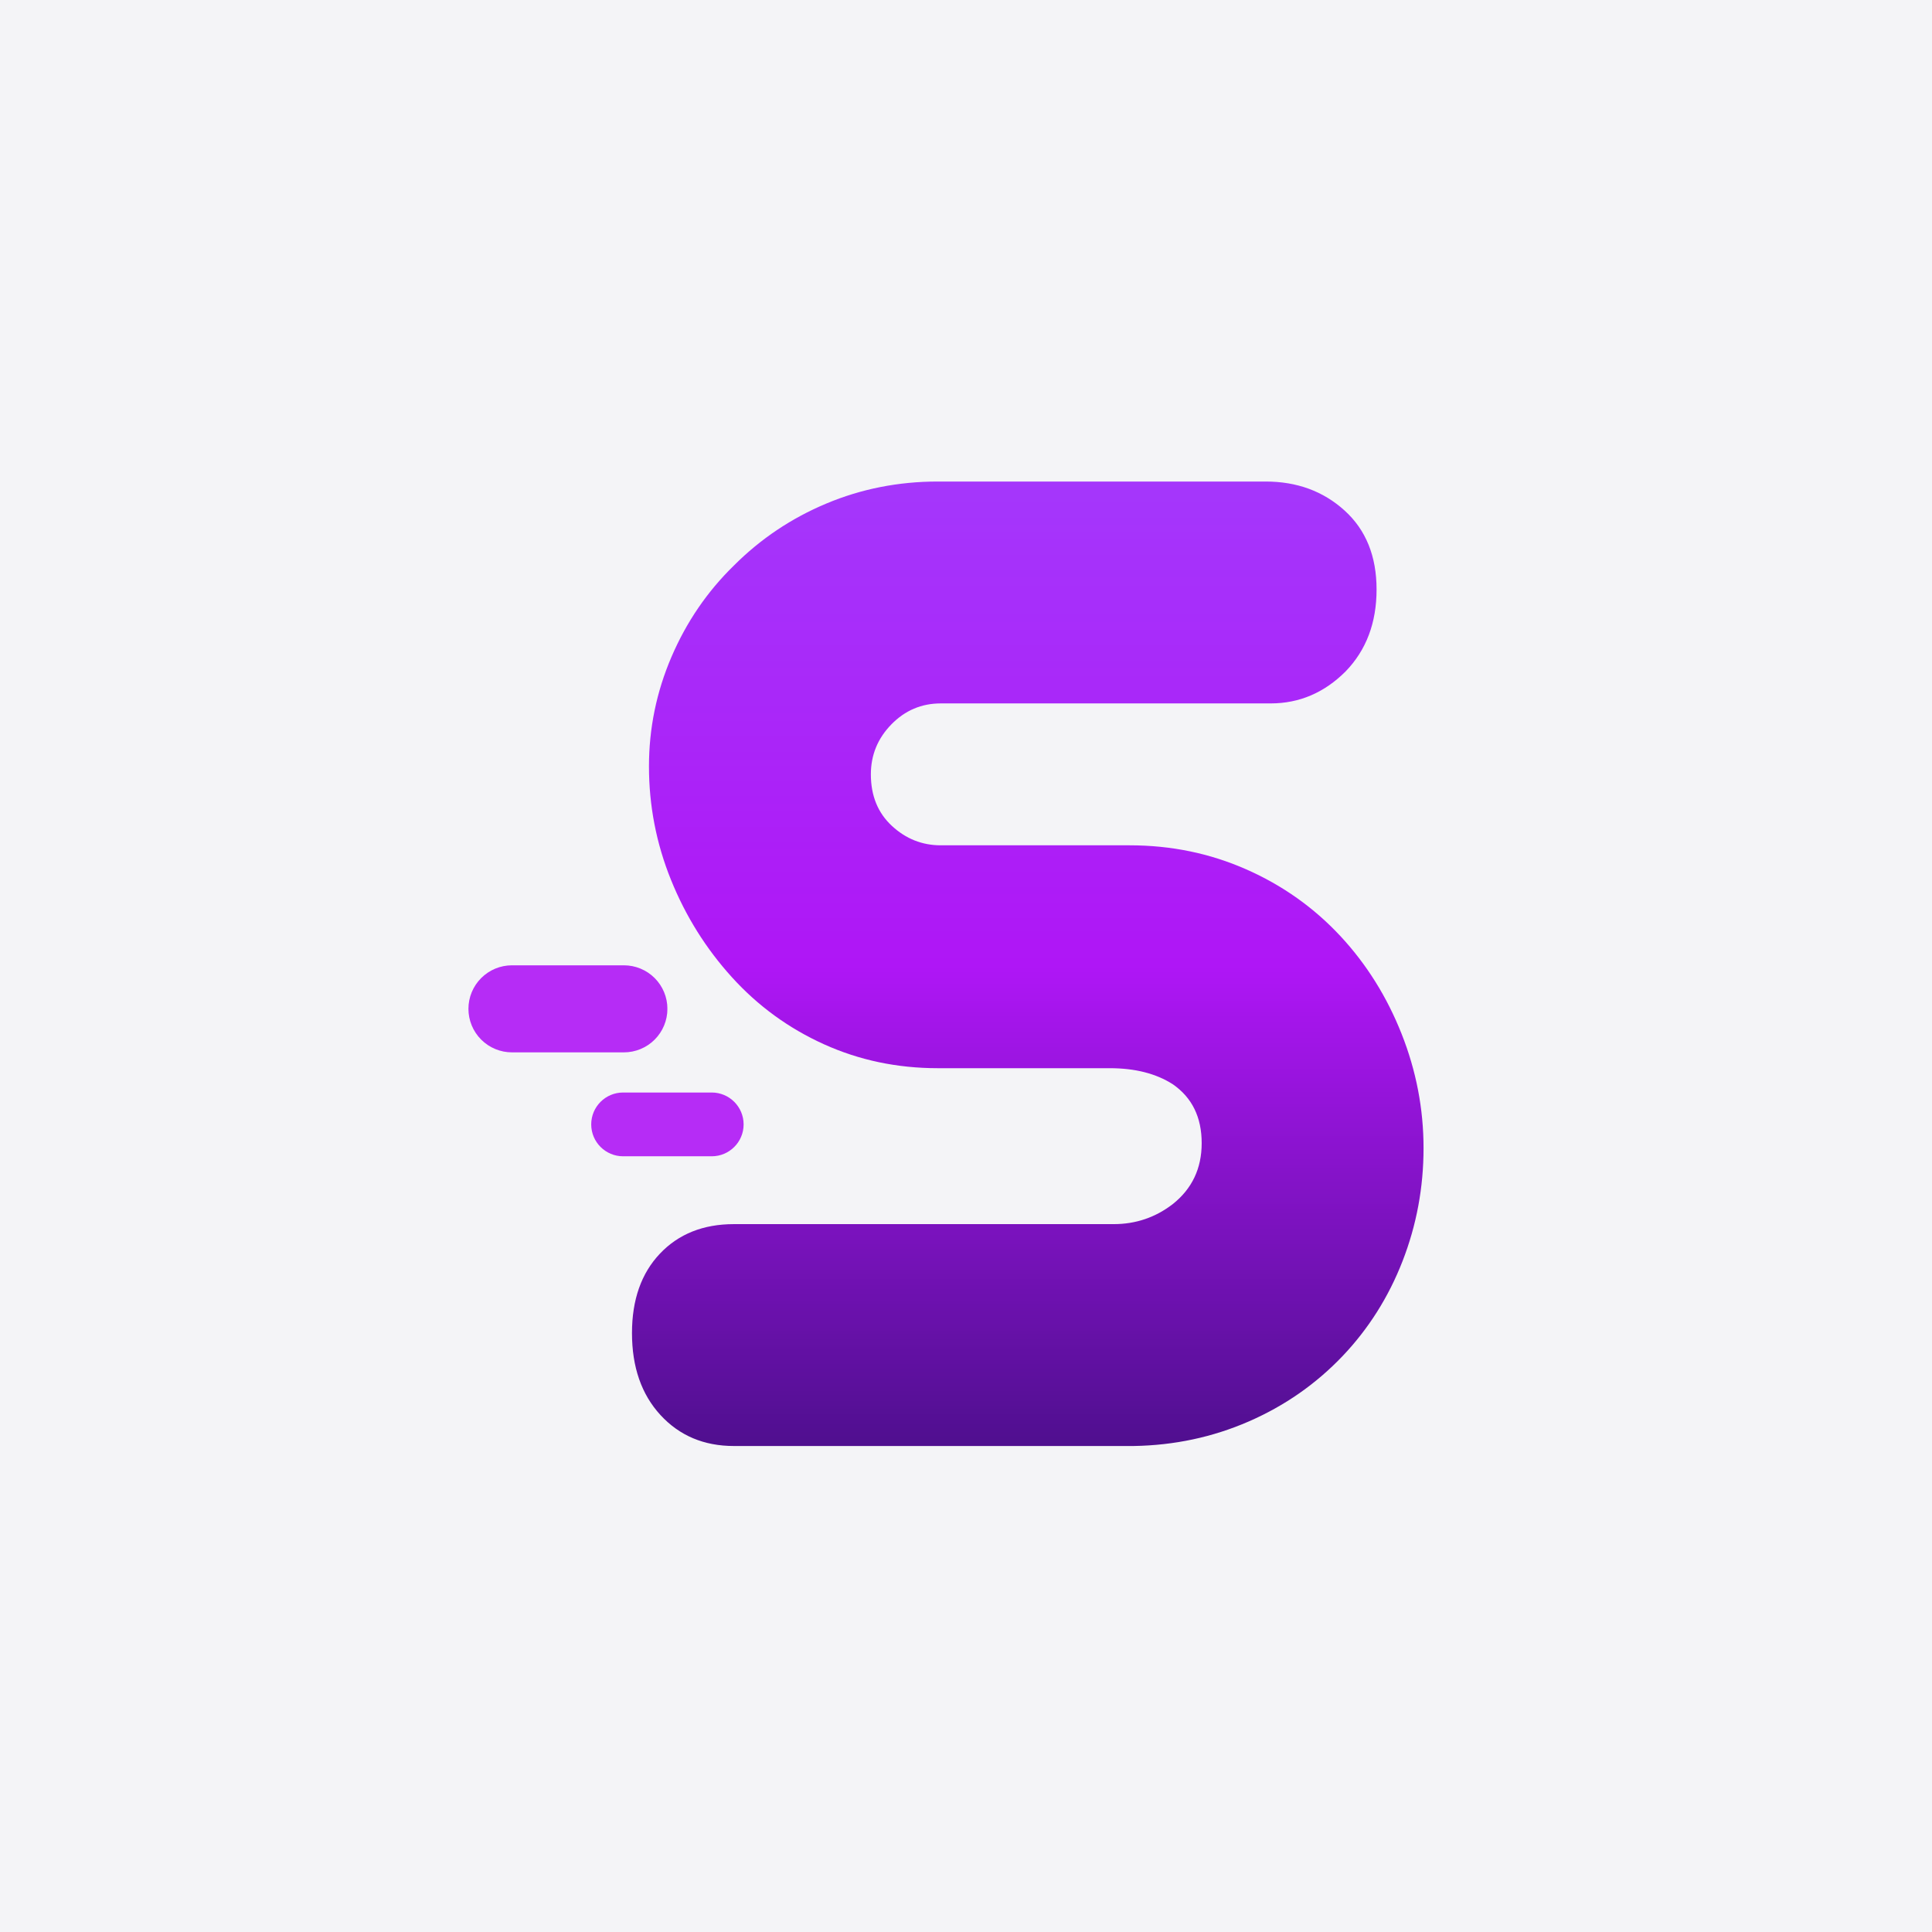
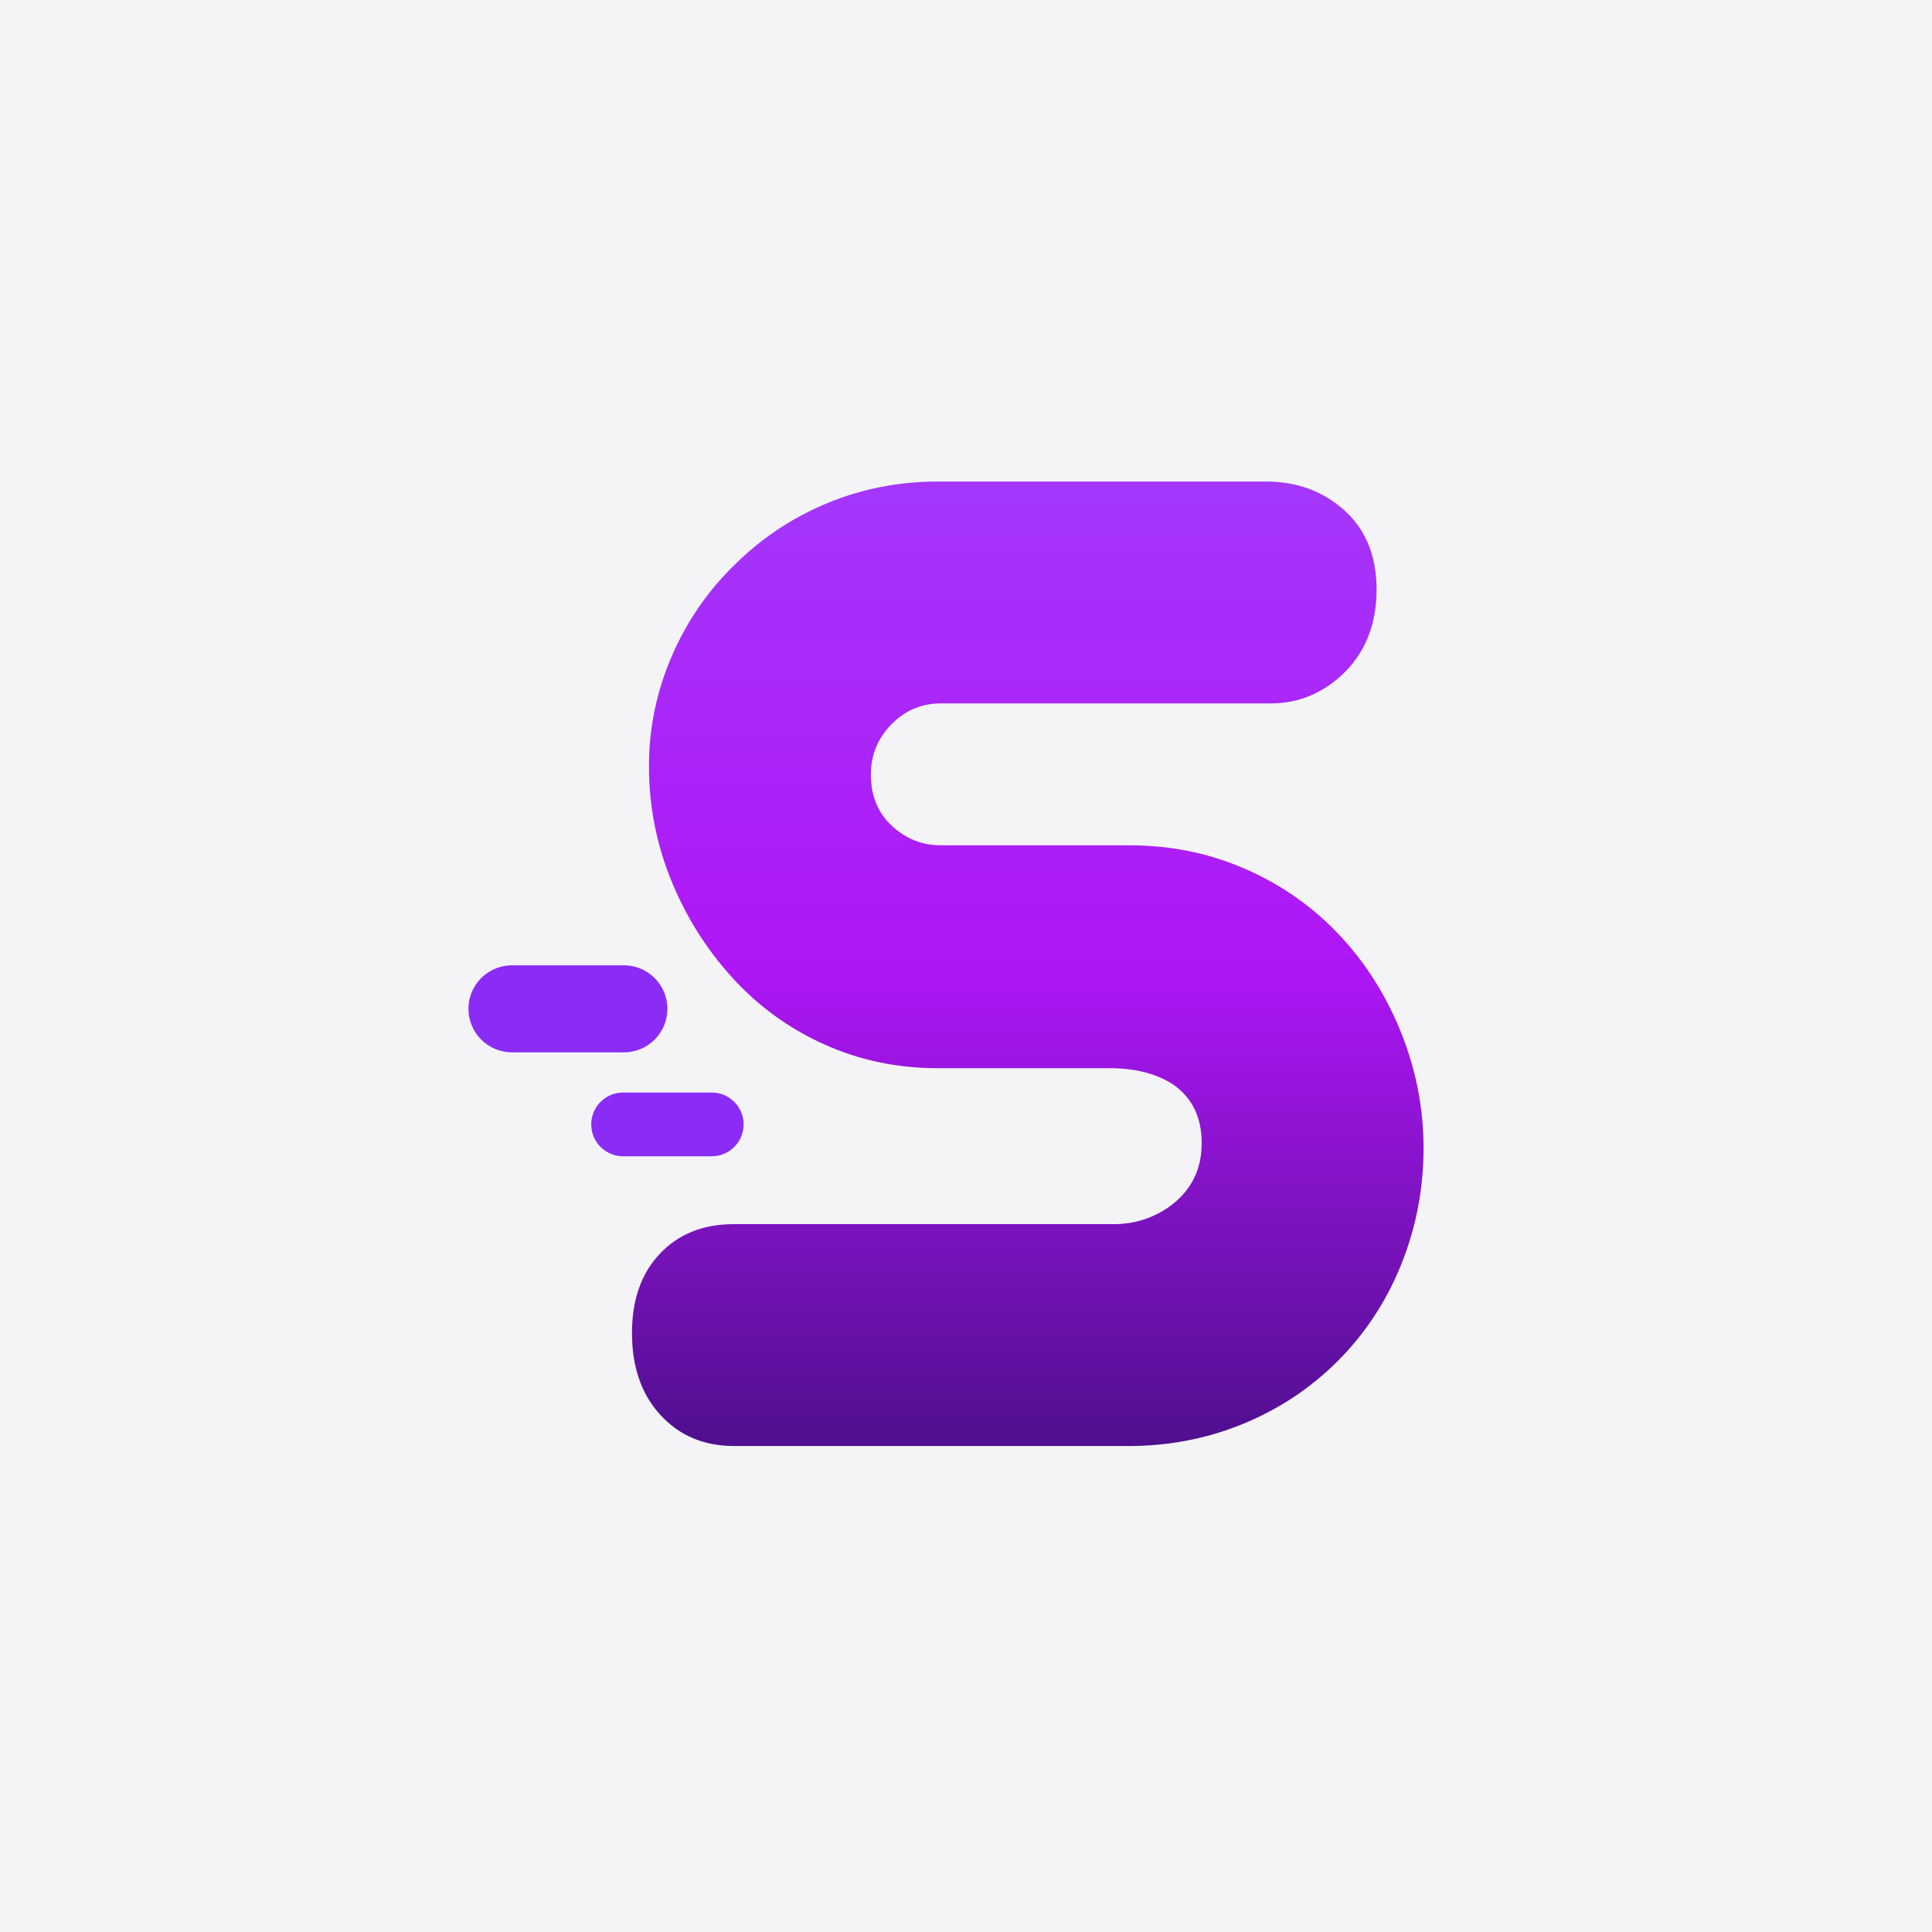
<svg xmlns="http://www.w3.org/2000/svg" width="2000" zoomAndPan="magnify" viewBox="0 0 1500 1500" height="2000" preserveAspectRatio="xMidYMid meet" version="1.0">
  <defs>
    <filter x="0%" y="0%" width="100%" height="100%" id="d3b796502e">
      <feColorMatrix values="0 0 0 0 1 0 0 0 0 1 0 0 0 0 1 0 0 0 1 0" color-interpolation-filters="sRGB" />
    </filter>
    <g />
    <clipPath id="3c416e0fe5">
      <rect x="0" width="1500" y="0" height="1500" />
    </clipPath>
    <clipPath id="1a128e3a66">
      <rect x="0" width="1500" y="0" height="1500" />
    </clipPath>
    <mask id="942179aeea">
      <g filter="url(#d3b796502e)">
        <g transform="matrix(1, 0, 0, 1, 0, 0.000000000000112861)">
          <g clip-path="url(#1a128e3a66)">
            <g transform="matrix(1, 0, 0, 1, 0, 0.000000000000112861)">
              <g clip-path="url(#3c416e0fe5)">
                <g fill="#000000" fill-opacity="1">
                  <g transform="translate(449.5461, 1122.674)">
                    <g>
                      <path d="M 430.672 0 L 120.281 0 C 97 0 77.984 -8.016 63.234 -24.047 C 48.492 -40.086 41.125 -61.301 41.125 -87.688 C 41.125 -113.551 48.363 -134.113 62.844 -149.375 C 77.332 -164.633 96.477 -172.266 120.281 -172.266 L 415.156 -172.266 C 432.227 -172.266 447.488 -177.438 460.938 -187.781 C 475.938 -199.688 483.438 -215.469 483.438 -235.125 C 483.438 -255.301 475.938 -270.562 460.938 -280.906 C 448 -289.188 431.703 -293.328 412.047 -293.328 L 278.578 -293.328 C 247.023 -293.328 217.535 -299.531 190.109 -311.938 C 162.691 -324.352 138.895 -341.688 118.719 -363.938 C 98.551 -386.188 82.773 -411.406 71.391 -439.594 C 60.004 -467.789 54.312 -497.145 54.312 -527.656 C 54.312 -557.145 60.129 -585.469 71.766 -612.625 C 83.41 -639.781 99.582 -663.445 120.281 -683.625 C 140.969 -704.32 164.891 -720.359 192.047 -731.734 C 219.211 -743.117 248.055 -748.812 278.578 -748.812 L 533.094 -748.812 C 557.406 -748.812 577.836 -741.305 594.391 -726.297 C 610.941 -711.297 619.219 -690.863 619.219 -665 C 619.219 -639.133 611.203 -617.926 595.172 -601.375 C 578.609 -584.82 559.207 -576.547 536.969 -576.547 L 280.906 -576.547 C 265.906 -576.547 253.102 -571.113 242.5 -560.25 C 231.895 -549.383 226.594 -536.453 226.594 -521.453 C 226.594 -504.898 232.02 -491.582 242.875 -481.5 C 253.738 -471.414 266.414 -466.375 280.906 -466.375 L 427.562 -466.375 C 459.633 -466.375 489.766 -460.164 517.953 -447.75 C 546.148 -435.332 570.594 -418 591.281 -395.75 C 611.457 -374.02 627.234 -348.801 638.609 -320.094 C 649.992 -291.383 655.688 -261.77 655.688 -231.25 C 655.688 -200.719 650.254 -171.484 639.391 -143.547 C 628.523 -115.617 613.008 -91.051 592.844 -69.844 C 572.145 -48.113 547.828 -31.172 519.891 -19.016 C 491.961 -6.859 462.223 -0.52 430.672 0 Z M 430.672 0 " />
                    </g>
                  </g>
                </g>
              </g>
            </g>
          </g>
        </g>
      </g>
    </mask>
    <clipPath id="512e020906">
      <path d="M 0 0 L 1500 0 L 1500 1500 L 0 1500 Z M 0 0 " clip-rule="nonzero" />
    </clipPath>
    <linearGradient x1="302.68" gradientTransform="matrix(1.134335, 0, 0, 1.134404, 448.8253, -362.8502)" y1="319.86" x2="302.68" gradientUnits="userSpaceOnUse" y2="1642.141" id="9b01fc4ea2">
      <stop stop-opacity="1" stop-color="rgb(61.569%, 30.589%, 100%)" offset="0" />
      <stop stop-opacity="1" stop-color="rgb(61.569%, 30.589%, 100%)" offset="0.062" />
      <stop stop-opacity="1" stop-color="rgb(61.569%, 30.589%, 100%)" offset="0.07" />
      <stop stop-opacity="1" stop-color="rgb(61.632%, 30.392%, 99.968%)" offset="0.074" />
      <stop stop-opacity="1" stop-color="rgb(61.696%, 30.196%, 99.936%)" offset="0.078" />
      <stop stop-opacity="1" stop-color="rgb(61.76%, 29.996%, 99.904%)" offset="0.082" />
      <stop stop-opacity="1" stop-color="rgb(61.824%, 29.796%, 99.872%)" offset="0.086" />
      <stop stop-opacity="1" stop-color="rgb(61.888%, 29.596%, 99.84%)" offset="0.09" />
      <stop stop-opacity="1" stop-color="rgb(61.952%, 29.396%, 99.808%)" offset="0.094" />
      <stop stop-opacity="1" stop-color="rgb(62.016%, 29.196%, 99.776%)" offset="0.098" />
      <stop stop-opacity="1" stop-color="rgb(62.082%, 28.996%, 99.744%)" offset="0.102" />
      <stop stop-opacity="1" stop-color="rgb(62.146%, 28.796%, 99.712%)" offset="0.105" />
      <stop stop-opacity="1" stop-color="rgb(62.21%, 28.596%, 99.68%)" offset="0.109" />
      <stop stop-opacity="1" stop-color="rgb(62.274%, 28.397%, 99.648%)" offset="0.113" />
      <stop stop-opacity="1" stop-color="rgb(62.338%, 28.197%, 99.615%)" offset="0.117" />
      <stop stop-opacity="1" stop-color="rgb(62.402%, 27.997%, 99.582%)" offset="0.121" />
      <stop stop-opacity="1" stop-color="rgb(62.466%, 27.797%, 99.55%)" offset="0.125" />
      <stop stop-opacity="1" stop-color="rgb(62.531%, 27.597%, 99.518%)" offset="0.129" />
      <stop stop-opacity="1" stop-color="rgb(62.595%, 27.397%, 99.486%)" offset="0.133" />
      <stop stop-opacity="1" stop-color="rgb(62.659%, 27.197%, 99.454%)" offset="0.137" />
      <stop stop-opacity="1" stop-color="rgb(62.724%, 26.997%, 99.422%)" offset="0.141" />
      <stop stop-opacity="1" stop-color="rgb(62.788%, 26.797%, 99.39%)" offset="0.145" />
      <stop stop-opacity="1" stop-color="rgb(62.852%, 26.598%, 99.358%)" offset="0.148" />
      <stop stop-opacity="1" stop-color="rgb(62.917%, 26.398%, 99.326%)" offset="0.152" />
      <stop stop-opacity="1" stop-color="rgb(62.981%, 26.198%, 99.294%)" offset="0.156" />
      <stop stop-opacity="1" stop-color="rgb(63.045%, 25.998%, 99.261%)" offset="0.16" />
      <stop stop-opacity="1" stop-color="rgb(63.109%, 25.8%, 99.229%)" offset="0.164" />
      <stop stop-opacity="1" stop-color="rgb(63.173%, 25.6%, 99.197%)" offset="0.168" />
      <stop stop-opacity="1" stop-color="rgb(63.239%, 25.4%, 99.165%)" offset="0.172" />
      <stop stop-opacity="1" stop-color="rgb(63.303%, 25.2%, 99.133%)" offset="0.176" />
      <stop stop-opacity="1" stop-color="rgb(63.367%, 25%, 99.101%)" offset="0.18" />
      <stop stop-opacity="1" stop-color="rgb(63.431%, 24.8%, 99.069%)" offset="0.184" />
      <stop stop-opacity="1" stop-color="rgb(63.495%, 24.6%, 99.037%)" offset="0.188" />
      <stop stop-opacity="1" stop-color="rgb(63.559%, 24.4%, 99.004%)" offset="0.191" />
      <stop stop-opacity="1" stop-color="rgb(63.623%, 24.2%, 98.972%)" offset="0.195" />
      <stop stop-opacity="1" stop-color="rgb(63.687%, 24.001%, 98.94%)" offset="0.199" />
      <stop stop-opacity="1" stop-color="rgb(63.751%, 23.801%, 98.907%)" offset="0.203" />
      <stop stop-opacity="1" stop-color="rgb(63.815%, 23.601%, 98.875%)" offset="0.207" />
      <stop stop-opacity="1" stop-color="rgb(63.881%, 23.401%, 98.843%)" offset="0.211" />
      <stop stop-opacity="1" stop-color="rgb(63.945%, 23.201%, 98.811%)" offset="0.215" />
      <stop stop-opacity="1" stop-color="rgb(64.009%, 23.001%, 98.779%)" offset="0.219" />
      <stop stop-opacity="1" stop-color="rgb(64.073%, 22.801%, 98.747%)" offset="0.223" />
      <stop stop-opacity="1" stop-color="rgb(64.137%, 22.601%, 98.715%)" offset="0.227" />
      <stop stop-opacity="1" stop-color="rgb(64.201%, 22.401%, 98.683%)" offset="0.23" />
      <stop stop-opacity="1" stop-color="rgb(64.265%, 22.202%, 98.651%)" offset="0.234" />
      <stop stop-opacity="1" stop-color="rgb(64.33%, 22.002%, 98.619%)" offset="0.238" />
      <stop stop-opacity="1" stop-color="rgb(64.395%, 21.802%, 98.587%)" offset="0.242" />
      <stop stop-opacity="1" stop-color="rgb(64.459%, 21.602%, 98.555%)" offset="0.246" />
      <stop stop-opacity="1" stop-color="rgb(64.523%, 21.402%, 98.523%)" offset="0.25" />
      <stop stop-opacity="1" stop-color="rgb(64.587%, 21.202%, 98.491%)" offset="0.254" />
      <stop stop-opacity="1" stop-color="rgb(64.651%, 21.002%, 98.459%)" offset="0.258" />
      <stop stop-opacity="1" stop-color="rgb(64.716%, 20.802%, 98.425%)" offset="0.262" />
      <stop stop-opacity="1" stop-color="rgb(64.78%, 20.602%, 98.393%)" offset="0.266" />
      <stop stop-opacity="1" stop-color="rgb(64.844%, 20.403%, 98.361%)" offset="0.27" />
      <stop stop-opacity="1" stop-color="rgb(64.908%, 20.203%, 98.329%)" offset="0.273" />
      <stop stop-opacity="1" stop-color="rgb(64.972%, 20.003%, 98.297%)" offset="0.277" />
      <stop stop-opacity="1" stop-color="rgb(65.038%, 19.803%, 98.265%)" offset="0.281" />
      <stop stop-opacity="1" stop-color="rgb(65.102%, 19.603%, 98.233%)" offset="0.285" />
      <stop stop-opacity="1" stop-color="rgb(65.166%, 19.403%, 98.201%)" offset="0.289" />
      <stop stop-opacity="1" stop-color="rgb(65.23%, 19.203%, 98.169%)" offset="0.293" />
      <stop stop-opacity="1" stop-color="rgb(65.294%, 19.003%, 98.137%)" offset="0.297" />
      <stop stop-opacity="1" stop-color="rgb(65.358%, 18.803%, 98.105%)" offset="0.301" />
      <stop stop-opacity="1" stop-color="rgb(65.422%, 18.604%, 98.073%)" offset="0.305" />
      <stop stop-opacity="1" stop-color="rgb(65.486%, 18.404%, 98.041%)" offset="0.309" />
      <stop stop-opacity="1" stop-color="rgb(65.552%, 18.204%, 98.009%)" offset="0.312" />
      <stop stop-opacity="1" stop-color="rgb(65.616%, 18.004%, 97.977%)" offset="0.316" />
      <stop stop-opacity="1" stop-color="rgb(65.68%, 17.804%, 97.945%)" offset="0.32" />
      <stop stop-opacity="1" stop-color="rgb(65.744%, 17.604%, 97.911%)" offset="0.324" />
      <stop stop-opacity="1" stop-color="rgb(65.808%, 17.404%, 97.879%)" offset="0.328" />
      <stop stop-opacity="1" stop-color="rgb(65.872%, 17.204%, 97.847%)" offset="0.332" />
      <stop stop-opacity="1" stop-color="rgb(65.936%, 17.004%, 97.815%)" offset="0.336" />
      <stop stop-opacity="1" stop-color="rgb(66%, 16.805%, 97.783%)" offset="0.34" />
      <stop stop-opacity="1" stop-color="rgb(66.064%, 16.605%, 97.751%)" offset="0.344" />
      <stop stop-opacity="1" stop-color="rgb(66.129%, 16.405%, 97.719%)" offset="0.348" />
      <stop stop-opacity="1" stop-color="rgb(66.194%, 16.205%, 97.687%)" offset="0.352" />
      <stop stop-opacity="1" stop-color="rgb(66.258%, 16.005%, 97.655%)" offset="0.355" />
      <stop stop-opacity="1" stop-color="rgb(66.322%, 15.805%, 97.623%)" offset="0.359" />
      <stop stop-opacity="1" stop-color="rgb(66.386%, 15.605%, 97.591%)" offset="0.363" />
      <stop stop-opacity="1" stop-color="rgb(66.451%, 15.405%, 97.559%)" offset="0.367" />
      <stop stop-opacity="1" stop-color="rgb(66.515%, 15.205%, 97.527%)" offset="0.371" />
      <stop stop-opacity="1" stop-color="rgb(66.579%, 15.005%, 97.495%)" offset="0.375" />
      <stop stop-opacity="1" stop-color="rgb(66.643%, 14.806%, 97.462%)" offset="0.379" />
      <stop stop-opacity="1" stop-color="rgb(66.708%, 14.606%, 97.43%)" offset="0.383" />
      <stop stop-opacity="1" stop-color="rgb(66.772%, 14.406%, 97.398%)" offset="0.387" />
      <stop stop-opacity="1" stop-color="rgb(66.837%, 14.206%, 97.366%)" offset="0.391" />
      <stop stop-opacity="1" stop-color="rgb(66.901%, 14.006%, 97.333%)" offset="0.395" />
      <stop stop-opacity="1" stop-color="rgb(66.965%, 13.806%, 97.301%)" offset="0.398" />
      <stop stop-opacity="1" stop-color="rgb(67.029%, 13.606%, 97.269%)" offset="0.402" />
      <stop stop-opacity="1" stop-color="rgb(67.093%, 13.406%, 97.237%)" offset="0.406" />
      <stop stop-opacity="1" stop-color="rgb(67.157%, 13.206%, 97.205%)" offset="0.41" />
      <stop stop-opacity="1" stop-color="rgb(67.221%, 13.007%, 97.173%)" offset="0.414" />
      <stop stop-opacity="1" stop-color="rgb(67.285%, 12.807%, 97.141%)" offset="0.418" />
      <stop stop-opacity="1" stop-color="rgb(67.351%, 12.607%, 97.108%)" offset="0.422" />
      <stop stop-opacity="1" stop-color="rgb(67.415%, 12.407%, 97.076%)" offset="0.426" />
      <stop stop-opacity="1" stop-color="rgb(67.479%, 12.207%, 97.044%)" offset="0.43" />
      <stop stop-opacity="1" stop-color="rgb(67.543%, 12.007%, 97.012%)" offset="0.434" />
      <stop stop-opacity="1" stop-color="rgb(67.607%, 11.807%, 96.98%)" offset="0.438" />
      <stop stop-opacity="1" stop-color="rgb(67.671%, 11.607%, 96.948%)" offset="0.441" />
      <stop stop-opacity="1" stop-color="rgb(67.735%, 11.407%, 96.916%)" offset="0.445" />
      <stop stop-opacity="1" stop-color="rgb(67.799%, 11.208%, 96.884%)" offset="0.449" />
      <stop stop-opacity="1" stop-color="rgb(67.865%, 11.008%, 96.852%)" offset="0.453" />
      <stop stop-opacity="1" stop-color="rgb(67.929%, 10.808%, 96.82%)" offset="0.457" />
      <stop stop-opacity="1" stop-color="rgb(67.993%, 10.608%, 96.788%)" offset="0.461" />
      <stop stop-opacity="1" stop-color="rgb(68.057%, 10.408%, 96.754%)" offset="0.465" />
      <stop stop-opacity="1" stop-color="rgb(68.121%, 10.208%, 96.722%)" offset="0.469" />
      <stop stop-opacity="1" stop-color="rgb(68.185%, 10.008%, 96.69%)" offset="0.473" />
      <stop stop-opacity="1" stop-color="rgb(68.25%, 9.808%, 96.658%)" offset="0.477" />
      <stop stop-opacity="1" stop-color="rgb(68.314%, 9.608%, 96.626%)" offset="0.48" />
      <stop stop-opacity="1" stop-color="rgb(68.378%, 9.41%, 96.594%)" offset="0.484" />
      <stop stop-opacity="1" stop-color="rgb(68.442%, 9.21%, 96.562%)" offset="0.488" />
      <stop stop-opacity="1" stop-color="rgb(68.507%, 9.01%, 96.53%)" offset="0.492" />
      <stop stop-opacity="1" stop-color="rgb(68.539%, 8.818%, 96.469%)" offset="0.5" />
      <stop stop-opacity="1" stop-color="rgb(67.982%, 8.582%, 95.772%)" offset="0.504" />
      <stop stop-opacity="1" stop-color="rgb(67.395%, 8.539%, 95.137%)" offset="0.508" />
      <stop stop-opacity="1" stop-color="rgb(66.806%, 8.496%, 94.501%)" offset="0.512" />
      <stop stop-opacity="1" stop-color="rgb(66.217%, 8.453%, 93.866%)" offset="0.516" />
      <stop stop-opacity="1" stop-color="rgb(65.628%, 8.411%, 93.231%)" offset="0.52" />
      <stop stop-opacity="1" stop-color="rgb(65.039%, 8.368%, 92.596%)" offset="0.523" />
      <stop stop-opacity="1" stop-color="rgb(64.45%, 8.325%, 91.96%)" offset="0.527" />
      <stop stop-opacity="1" stop-color="rgb(63.861%, 8.282%, 91.325%)" offset="0.531" />
      <stop stop-opacity="1" stop-color="rgb(63.272%, 8.24%, 90.689%)" offset="0.535" />
      <stop stop-opacity="1" stop-color="rgb(62.683%, 8.197%, 90.054%)" offset="0.539" />
      <stop stop-opacity="1" stop-color="rgb(62.094%, 8.153%, 89.42%)" offset="0.543" />
      <stop stop-opacity="1" stop-color="rgb(61.505%, 8.11%, 88.785%)" offset="0.547" />
      <stop stop-opacity="1" stop-color="rgb(60.916%, 8.067%, 88.148%)" offset="0.551" />
      <stop stop-opacity="1" stop-color="rgb(60.327%, 8.025%, 87.514%)" offset="0.555" />
      <stop stop-opacity="1" stop-color="rgb(59.738%, 7.982%, 86.877%)" offset="0.559" />
      <stop stop-opacity="1" stop-color="rgb(59.149%, 7.939%, 86.243%)" offset="0.562" />
      <stop stop-opacity="1" stop-color="rgb(58.56%, 7.896%, 85.608%)" offset="0.566" />
      <stop stop-opacity="1" stop-color="rgb(57.971%, 7.854%, 84.973%)" offset="0.57" />
      <stop stop-opacity="1" stop-color="rgb(57.382%, 7.811%, 84.337%)" offset="0.574" />
      <stop stop-opacity="1" stop-color="rgb(56.793%, 7.768%, 83.702%)" offset="0.578" />
      <stop stop-opacity="1" stop-color="rgb(56.204%, 7.724%, 83.066%)" offset="0.582" />
      <stop stop-opacity="1" stop-color="rgb(55.615%, 7.681%, 82.431%)" offset="0.586" />
      <stop stop-opacity="1" stop-color="rgb(55.026%, 7.639%, 81.795%)" offset="0.59" />
      <stop stop-opacity="1" stop-color="rgb(54.437%, 7.596%, 81.16%)" offset="0.594" />
      <stop stop-opacity="1" stop-color="rgb(53.848%, 7.553%, 80.525%)" offset="0.598" />
      <stop stop-opacity="1" stop-color="rgb(53.259%, 7.51%, 79.89%)" offset="0.602" />
      <stop stop-opacity="1" stop-color="rgb(52.67%, 7.468%, 79.254%)" offset="0.605" />
      <stop stop-opacity="1" stop-color="rgb(52.081%, 7.425%, 78.619%)" offset="0.609" />
      <stop stop-opacity="1" stop-color="rgb(51.492%, 7.382%, 77.983%)" offset="0.613" />
      <stop stop-opacity="1" stop-color="rgb(50.903%, 7.339%, 77.348%)" offset="0.617" />
      <stop stop-opacity="1" stop-color="rgb(50.314%, 7.297%, 76.714%)" offset="0.621" />
      <stop stop-opacity="1" stop-color="rgb(49.725%, 7.254%, 76.079%)" offset="0.625" />
      <stop stop-opacity="1" stop-color="rgb(49.136%, 7.21%, 75.443%)" offset="0.629" />
      <stop stop-opacity="1" stop-color="rgb(48.547%, 7.167%, 74.808%)" offset="0.633" />
      <stop stop-opacity="1" stop-color="rgb(47.958%, 7.124%, 74.171%)" offset="0.637" />
      <stop stop-opacity="1" stop-color="rgb(47.369%, 7.082%, 73.537%)" offset="0.641" />
      <stop stop-opacity="1" stop-color="rgb(46.78%, 7.039%, 72.902%)" offset="0.645" />
      <stop stop-opacity="1" stop-color="rgb(46.191%, 6.996%, 72.267%)" offset="0.648" />
      <stop stop-opacity="1" stop-color="rgb(45.602%, 6.953%, 71.631%)" offset="0.652" />
      <stop stop-opacity="1" stop-color="rgb(45.013%, 6.911%, 70.996%)" offset="0.656" />
      <stop stop-opacity="1" stop-color="rgb(44.424%, 6.868%, 70.36%)" offset="0.66" />
      <stop stop-opacity="1" stop-color="rgb(43.835%, 6.825%, 69.725%)" offset="0.664" />
      <stop stop-opacity="1" stop-color="rgb(43.246%, 6.781%, 69.09%)" offset="0.668" />
      <stop stop-opacity="1" stop-color="rgb(42.657%, 6.738%, 68.456%)" offset="0.672" />
      <stop stop-opacity="1" stop-color="rgb(42.068%, 6.696%, 67.819%)" offset="0.676" />
      <stop stop-opacity="1" stop-color="rgb(41.479%, 6.653%, 67.184%)" offset="0.68" />
      <stop stop-opacity="1" stop-color="rgb(40.891%, 6.61%, 66.548%)" offset="0.684" />
      <stop stop-opacity="1" stop-color="rgb(40.302%, 6.567%, 65.913%)" offset="0.688" />
      <stop stop-opacity="1" stop-color="rgb(39.713%, 6.525%, 65.279%)" offset="0.691" />
      <stop stop-opacity="1" stop-color="rgb(39.124%, 6.482%, 64.644%)" offset="0.695" />
      <stop stop-opacity="1" stop-color="rgb(38.535%, 6.439%, 64.008%)" offset="0.699" />
      <stop stop-opacity="1" stop-color="rgb(37.946%, 6.396%, 63.373%)" offset="0.703" />
      <stop stop-opacity="1" stop-color="rgb(37.357%, 6.352%, 62.737%)" offset="0.707" />
      <stop stop-opacity="1" stop-color="rgb(36.768%, 6.31%, 62.102%)" offset="0.711" />
      <stop stop-opacity="1" stop-color="rgb(36.179%, 6.267%, 61.465%)" offset="0.715" />
      <stop stop-opacity="1" stop-color="rgb(35.59%, 6.224%, 60.831%)" offset="0.719" />
      <stop stop-opacity="1" stop-color="rgb(35.001%, 6.181%, 60.196%)" offset="0.723" />
      <stop stop-opacity="1" stop-color="rgb(34.412%, 6.139%, 59.561%)" offset="0.727" />
      <stop stop-opacity="1" stop-color="rgb(33.823%, 6.096%, 58.925%)" offset="0.73" />
      <stop stop-opacity="1" stop-color="rgb(33.234%, 6.053%, 58.29%)" offset="0.734" />
      <stop stop-opacity="1" stop-color="rgb(32.645%, 6.01%, 57.654%)" offset="0.738" />
      <stop stop-opacity="1" stop-color="rgb(32.056%, 5.968%, 57.019%)" offset="0.742" />
      <stop stop-opacity="1" stop-color="rgb(31.467%, 5.923%, 56.384%)" offset="0.746" />
      <stop stop-opacity="1" stop-color="rgb(30.879%, 5.881%, 55.75%)" offset="0.75" />
      <stop stop-opacity="1" stop-color="rgb(30.29%, 5.838%, 55.113%)" offset="0.754" />
      <stop stop-opacity="1" stop-color="rgb(29.701%, 5.795%, 54.478%)" offset="0.758" />
      <stop stop-opacity="1" stop-color="rgb(29.112%, 5.753%, 53.842%)" offset="0.762" />
      <stop stop-opacity="1" stop-color="rgb(28.523%, 5.71%, 53.207%)" offset="0.766" />
      <stop stop-opacity="1" stop-color="rgb(27.934%, 5.667%, 52.573%)" offset="0.77" />
      <stop stop-opacity="1" stop-color="rgb(27.345%, 5.624%, 51.938%)" offset="0.773" />
      <stop stop-opacity="1" stop-color="rgb(26.756%, 5.582%, 51.302%)" offset="0.777" />
      <stop stop-opacity="1" stop-color="rgb(26.167%, 5.539%, 50.667%)" offset="0.781" />
      <stop stop-opacity="1" stop-color="rgb(25.578%, 5.496%, 50.031%)" offset="0.785" />
      <stop stop-opacity="1" stop-color="rgb(24.989%, 5.453%, 49.396%)" offset="0.789" />
      <stop stop-opacity="1" stop-color="rgb(24.4%, 5.409%, 48.761%)" offset="0.793" />
      <stop stop-opacity="1" stop-color="rgb(23.811%, 5.367%, 48.126%)" offset="0.797" />
      <stop stop-opacity="1" stop-color="rgb(23.222%, 5.324%, 47.49%)" offset="0.801" />
      <stop stop-opacity="1" stop-color="rgb(22.633%, 5.281%, 46.855%)" offset="0.805" />
      <stop stop-opacity="1" stop-color="rgb(22.044%, 5.238%, 46.219%)" offset="0.809" />
      <stop stop-opacity="1" stop-color="rgb(21.455%, 5.196%, 45.584%)" offset="0.812" />
      <stop stop-opacity="1" stop-color="rgb(20.866%, 5.153%, 44.948%)" offset="0.816" />
      <stop stop-opacity="1" stop-color="rgb(20.277%, 5.11%, 44.313%)" offset="0.82" />
      <stop stop-opacity="1" stop-color="rgb(19.688%, 5.067%, 43.678%)" offset="0.824" />
      <stop stop-opacity="1" stop-color="rgb(19.099%, 5.025%, 43.044%)" offset="0.828" />
      <stop stop-opacity="1" stop-color="rgb(18.51%, 4.98%, 42.407%)" offset="0.832" />
      <stop stop-opacity="1" stop-color="rgb(17.921%, 4.938%, 41.772%)" offset="0.836" />
      <stop stop-opacity="1" stop-color="rgb(17.332%, 4.895%, 41.136%)" offset="0.84" />
      <stop stop-opacity="1" stop-color="rgb(16.743%, 4.852%, 40.501%)" offset="0.844" />
      <stop stop-opacity="1" stop-color="rgb(16.154%, 4.81%, 39.867%)" offset="0.848" />
      <stop stop-opacity="1" stop-color="rgb(15.565%, 4.767%, 39.232%)" offset="0.852" />
      <stop stop-opacity="1" stop-color="rgb(14.977%, 4.724%, 38.596%)" offset="0.855" />
      <stop stop-opacity="1" stop-color="rgb(14.388%, 4.681%, 37.961%)" offset="0.859" />
      <stop stop-opacity="1" stop-color="rgb(13.799%, 4.639%, 37.325%)" offset="0.863" />
      <stop stop-opacity="1" stop-color="rgb(13.21%, 4.596%, 36.69%)" offset="0.867" />
      <stop stop-opacity="1" stop-color="rgb(12.621%, 4.552%, 36.055%)" offset="0.871" />
      <stop stop-opacity="1" stop-color="rgb(12.032%, 4.509%, 35.42%)" offset="0.875" />
      <stop stop-opacity="1" stop-color="rgb(11.443%, 4.466%, 34.784%)" offset="0.879" />
      <stop stop-opacity="1" stop-color="rgb(10.854%, 4.424%, 34.149%)" offset="0.883" />
      <stop stop-opacity="1" stop-color="rgb(10.265%, 4.381%, 33.513%)" offset="0.887" />
      <stop stop-opacity="1" stop-color="rgb(9.676%, 4.338%, 32.878%)" offset="0.891" />
      <stop stop-opacity="1" stop-color="rgb(9.087%, 4.295%, 32.243%)" offset="0.895" />
      <stop stop-opacity="1" stop-color="rgb(8.498%, 4.253%, 31.609%)" offset="0.898" />
      <stop stop-opacity="1" stop-color="rgb(7.909%, 4.21%, 30.972%)" offset="0.902" />
      <stop stop-opacity="1" stop-color="rgb(7.32%, 4.167%, 30.338%)" offset="0.906" />
      <stop stop-opacity="1" stop-color="rgb(6.731%, 4.124%, 29.701%)" offset="0.91" />
      <stop stop-opacity="1" stop-color="rgb(6.142%, 4.082%, 29.066%)" offset="0.914" />
      <stop stop-opacity="1" stop-color="rgb(5.553%, 4.037%, 28.432%)" offset="0.918" />
      <stop stop-opacity="1" stop-color="rgb(4.964%, 3.995%, 27.797%)" offset="0.922" />
      <stop stop-opacity="1" stop-color="rgb(4.442%, 3.957%, 27.232%)" offset="0.926" />
      <stop stop-opacity="1" stop-color="rgb(3.92%, 3.92%, 26.669%)" offset="0.93" />
      <stop stop-opacity="1" stop-color="rgb(3.92%, 3.92%, 26.669%)" offset="0.938" />
      <stop stop-opacity="1" stop-color="rgb(3.92%, 3.92%, 26.669%)" offset="1" />
    </linearGradient>
    <clipPath id="7b1cdce7a7">
      <rect x="0" width="1500" y="0" height="1500" />
    </clipPath>
    <clipPath id="37e5834aa2">
      <rect x="0" width="1500" y="0" height="1500" />
    </clipPath>
    <clipPath id="b085589cf7">
      <rect x="0" width="1500" y="0" height="1500" />
    </clipPath>
    <mask id="3018076e99">
      <g filter="url(#d3b796502e)">
        <rect x="-150" width="1800" fill="#000000" y="-150" height="1800" fill-opacity="0.9" />
      </g>
    </mask>
    <clipPath id="0ea42274a3">
      <path d="M 1.02 0.227 L 119.387 0.227 L 119.387 49.738 L 1.02 49.738 Z M 1.02 0.227 " clip-rule="nonzero" />
    </clipPath>
    <clipPath id="5c2ad9471b">
      <path d="M 25.777 0.227 L 94.586 0.227 C 108.258 0.227 119.34 11.309 119.34 24.98 C 119.34 38.652 108.258 49.738 94.586 49.738 L 25.777 49.738 C 12.105 49.738 1.02 38.652 1.02 24.98 C 1.02 11.309 12.105 0.227 25.777 0.227 Z M 25.777 0.227 " clip-rule="nonzero" />
    </clipPath>
    <clipPath id="b35682e6db">
      <path d="M 0.02 0.227 L 118.387 0.227 L 118.387 49.738 L 0.02 49.738 Z M 0.02 0.227 " clip-rule="nonzero" />
    </clipPath>
    <clipPath id="027d60f1e3">
      <path d="M 24.777 0.227 L 93.586 0.227 C 107.258 0.227 118.34 11.309 118.34 24.98 C 118.34 38.652 107.258 49.738 93.586 49.738 L 24.777 49.738 C 11.105 49.738 0.02 38.652 0.02 24.98 C 0.02 11.309 11.105 0.227 24.777 0.227 Z M 24.777 0.227 " clip-rule="nonzero" />
    </clipPath>
    <clipPath id="52d76d180a">
      <rect x="0" width="119" y="0" height="50" />
    </clipPath>
    <clipPath id="838b961267">
      <rect x="0" width="120" y="0" height="50" />
    </clipPath>
    <mask id="ce879f9867">
      <g filter="url(#d3b796502e)">
        <rect x="-150" width="1800" fill="#000000" y="-150" height="1800" fill-opacity="0.9" />
      </g>
    </mask>
    <clipPath id="0a8d9dc894">
      <path d="M 0.691 0.465 L 155.398 0.465 L 155.398 68.051 L 0.691 68.051 Z M 0.691 0.465 " clip-rule="nonzero" />
    </clipPath>
    <clipPath id="5476bf4cff">
      <path d="M 34.484 0.465 L 121.387 0.465 C 130.352 0.465 138.945 4.027 145.281 10.363 C 151.621 16.703 155.18 25.297 155.18 34.258 C 155.18 43.223 151.621 51.816 145.281 58.152 C 138.945 64.492 130.352 68.051 121.387 68.051 L 34.484 68.051 C 25.52 68.051 16.926 64.492 10.59 58.152 C 4.25 51.816 0.691 43.223 0.691 34.258 C 0.691 25.297 4.25 16.703 10.59 10.363 C 16.926 4.027 25.52 0.465 34.484 0.465 Z M 34.484 0.465 " clip-rule="nonzero" />
    </clipPath>
    <clipPath id="6c2df18310">
      <path d="M 0.691 0.465 L 155.398 0.465 L 155.398 68.051 L 0.691 68.051 Z M 0.691 0.465 " clip-rule="nonzero" />
    </clipPath>
    <clipPath id="1e5bd24fae">
      <path d="M 34.484 0.465 L 121.387 0.465 C 130.352 0.465 138.945 4.027 145.281 10.363 C 151.621 16.703 155.18 25.297 155.18 34.258 C 155.18 43.223 151.621 51.816 145.281 58.152 C 138.945 64.492 130.352 68.051 121.387 68.051 L 34.484 68.051 C 25.52 68.051 16.926 64.492 10.59 58.152 C 4.25 51.816 0.691 43.223 0.691 34.258 C 0.691 25.297 4.25 16.703 10.59 10.363 C 16.926 4.027 25.52 0.465 34.484 0.465 Z M 34.484 0.465 " clip-rule="nonzero" />
    </clipPath>
    <clipPath id="1c3f1c0cbf">
      <rect x="0" width="156" y="0" height="69" />
    </clipPath>
    <clipPath id="825296a7c6">
      <rect x="0" width="156" y="0" height="69" />
    </clipPath>
  </defs>
  <rect x="-150" width="1800" fill="#ffffff" y="-150" height="1800" fill-opacity="1" />
  <rect x="-150" width="1800" fill="#f4f4f7" y="-150" height="1800" fill-opacity="1" />
  <g transform="matrix(1, 0, 0, 1, 0, 0.000000000000112861)">
    <g clip-path="url(#b085589cf7)">
      <g transform="matrix(1, 0, 0, 1, 0, 0.000000000000112861)">
        <g clip-path="url(#37e5834aa2)">
          <g mask="url(#942179aeea)">
            <g transform="matrix(1, 0, 0, 1, 0, 0.000000000000112861)">
              <g clip-path="url(#7b1cdce7a7)">
                <g clip-path="url(#512e020906)">
                  <rect x="-805.2" fill="url(#9b01fc4ea2)" width="3110.4" height="3110.4" y="-805.2" />
                </g>
              </g>
            </g>
          </g>
        </g>
      </g>
    </g>
  </g>
  <g mask="url(#3018076e99)">
    <g transform="matrix(1, 0, 0, 1, 458, 848)">
      <g clip-path="url(#838b961267)">
        <g clip-path="url(#0ea42274a3)">
          <g clip-path="url(#5c2ad9471b)">
            <g transform="matrix(1, 0, 0, 1, 1, 0.000000000000113687)">
              <g clip-path="url(#52d76d180a)">
                <g clip-path="url(#b35682e6db)">
                  <g clip-path="url(#027d60f1e3)">
-                     <path fill="#af16f6" d="M 0.02 0.227 L 118.387 0.227 L 118.387 49.738 L 0.02 49.738 Z M 0.02 0.227 " fill-opacity="1" fill-rule="nonzero" />
+                     <path fill="#7f16f6" d="M 0.02 0.227 L 118.387 0.227 L 118.387 49.738 L 0.02 49.738 Z M 0.02 0.227 " fill-opacity="1" fill-rule="nonzero" />
                  </g>
                </g>
              </g>
            </g>
          </g>
        </g>
      </g>
    </g>
  </g>
  <g mask="url(#ce879f9867)">
    <g transform="matrix(1, 0, 0, 1, 363, 749)">
      <g clip-path="url(#825296a7c6)">
        <g clip-path="url(#0a8d9dc894)">
          <g clip-path="url(#5476bf4cff)">
            <g transform="matrix(1, 0, 0, 1, 0, 0.000000000000113687)">
              <g clip-path="url(#1c3f1c0cbf)">
                <g clip-path="url(#6c2df18310)">
                  <g clip-path="url(#1e5bd24fae)">
-                     <path fill="#af16f6" d="M 0.691 0.465 L 155.133 0.465 L 155.133 68.051 L 0.691 68.051 Z M 0.691 0.465 " fill-opacity="1" fill-rule="nonzero" />
+                     <path fill="#7f16f6" d="M 0.691 0.465 L 155.133 0.465 L 155.133 68.051 L 0.691 68.051 Z M 0.691 0.465 " fill-opacity="1" fill-rule="nonzero" />
                  </g>
                </g>
              </g>
            </g>
          </g>
        </g>
      </g>
    </g>
  </g>
</svg>
